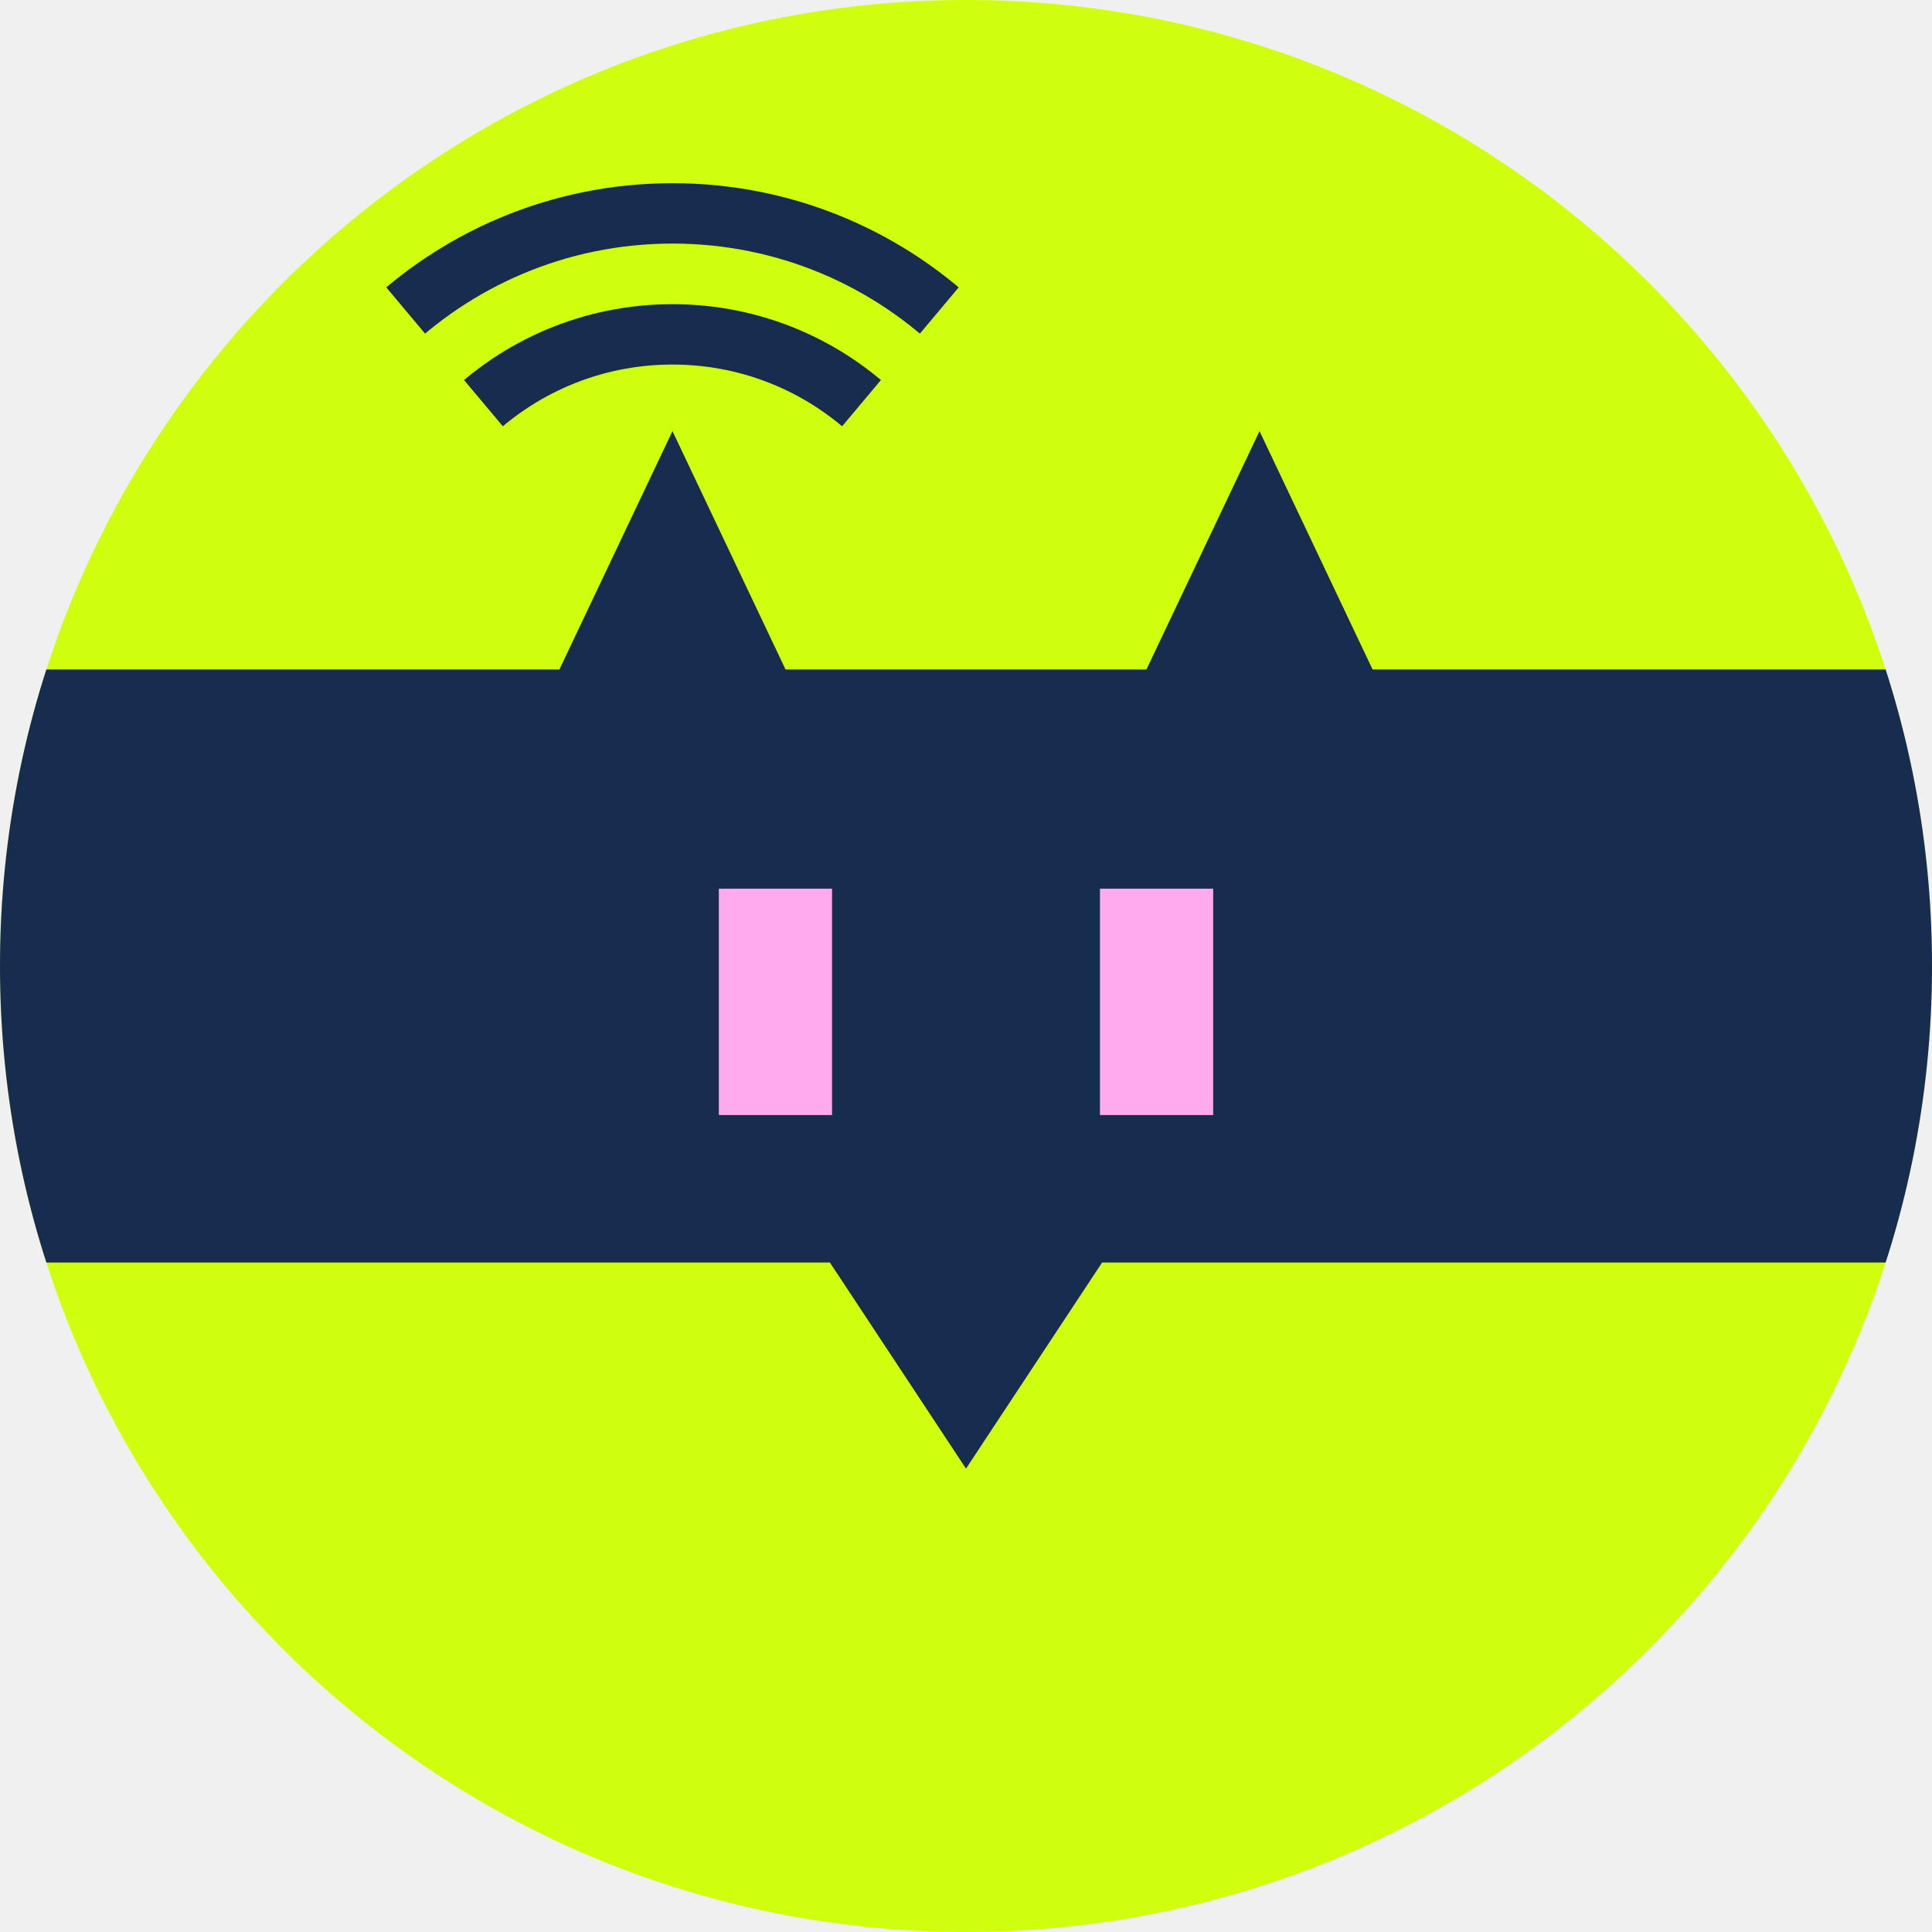
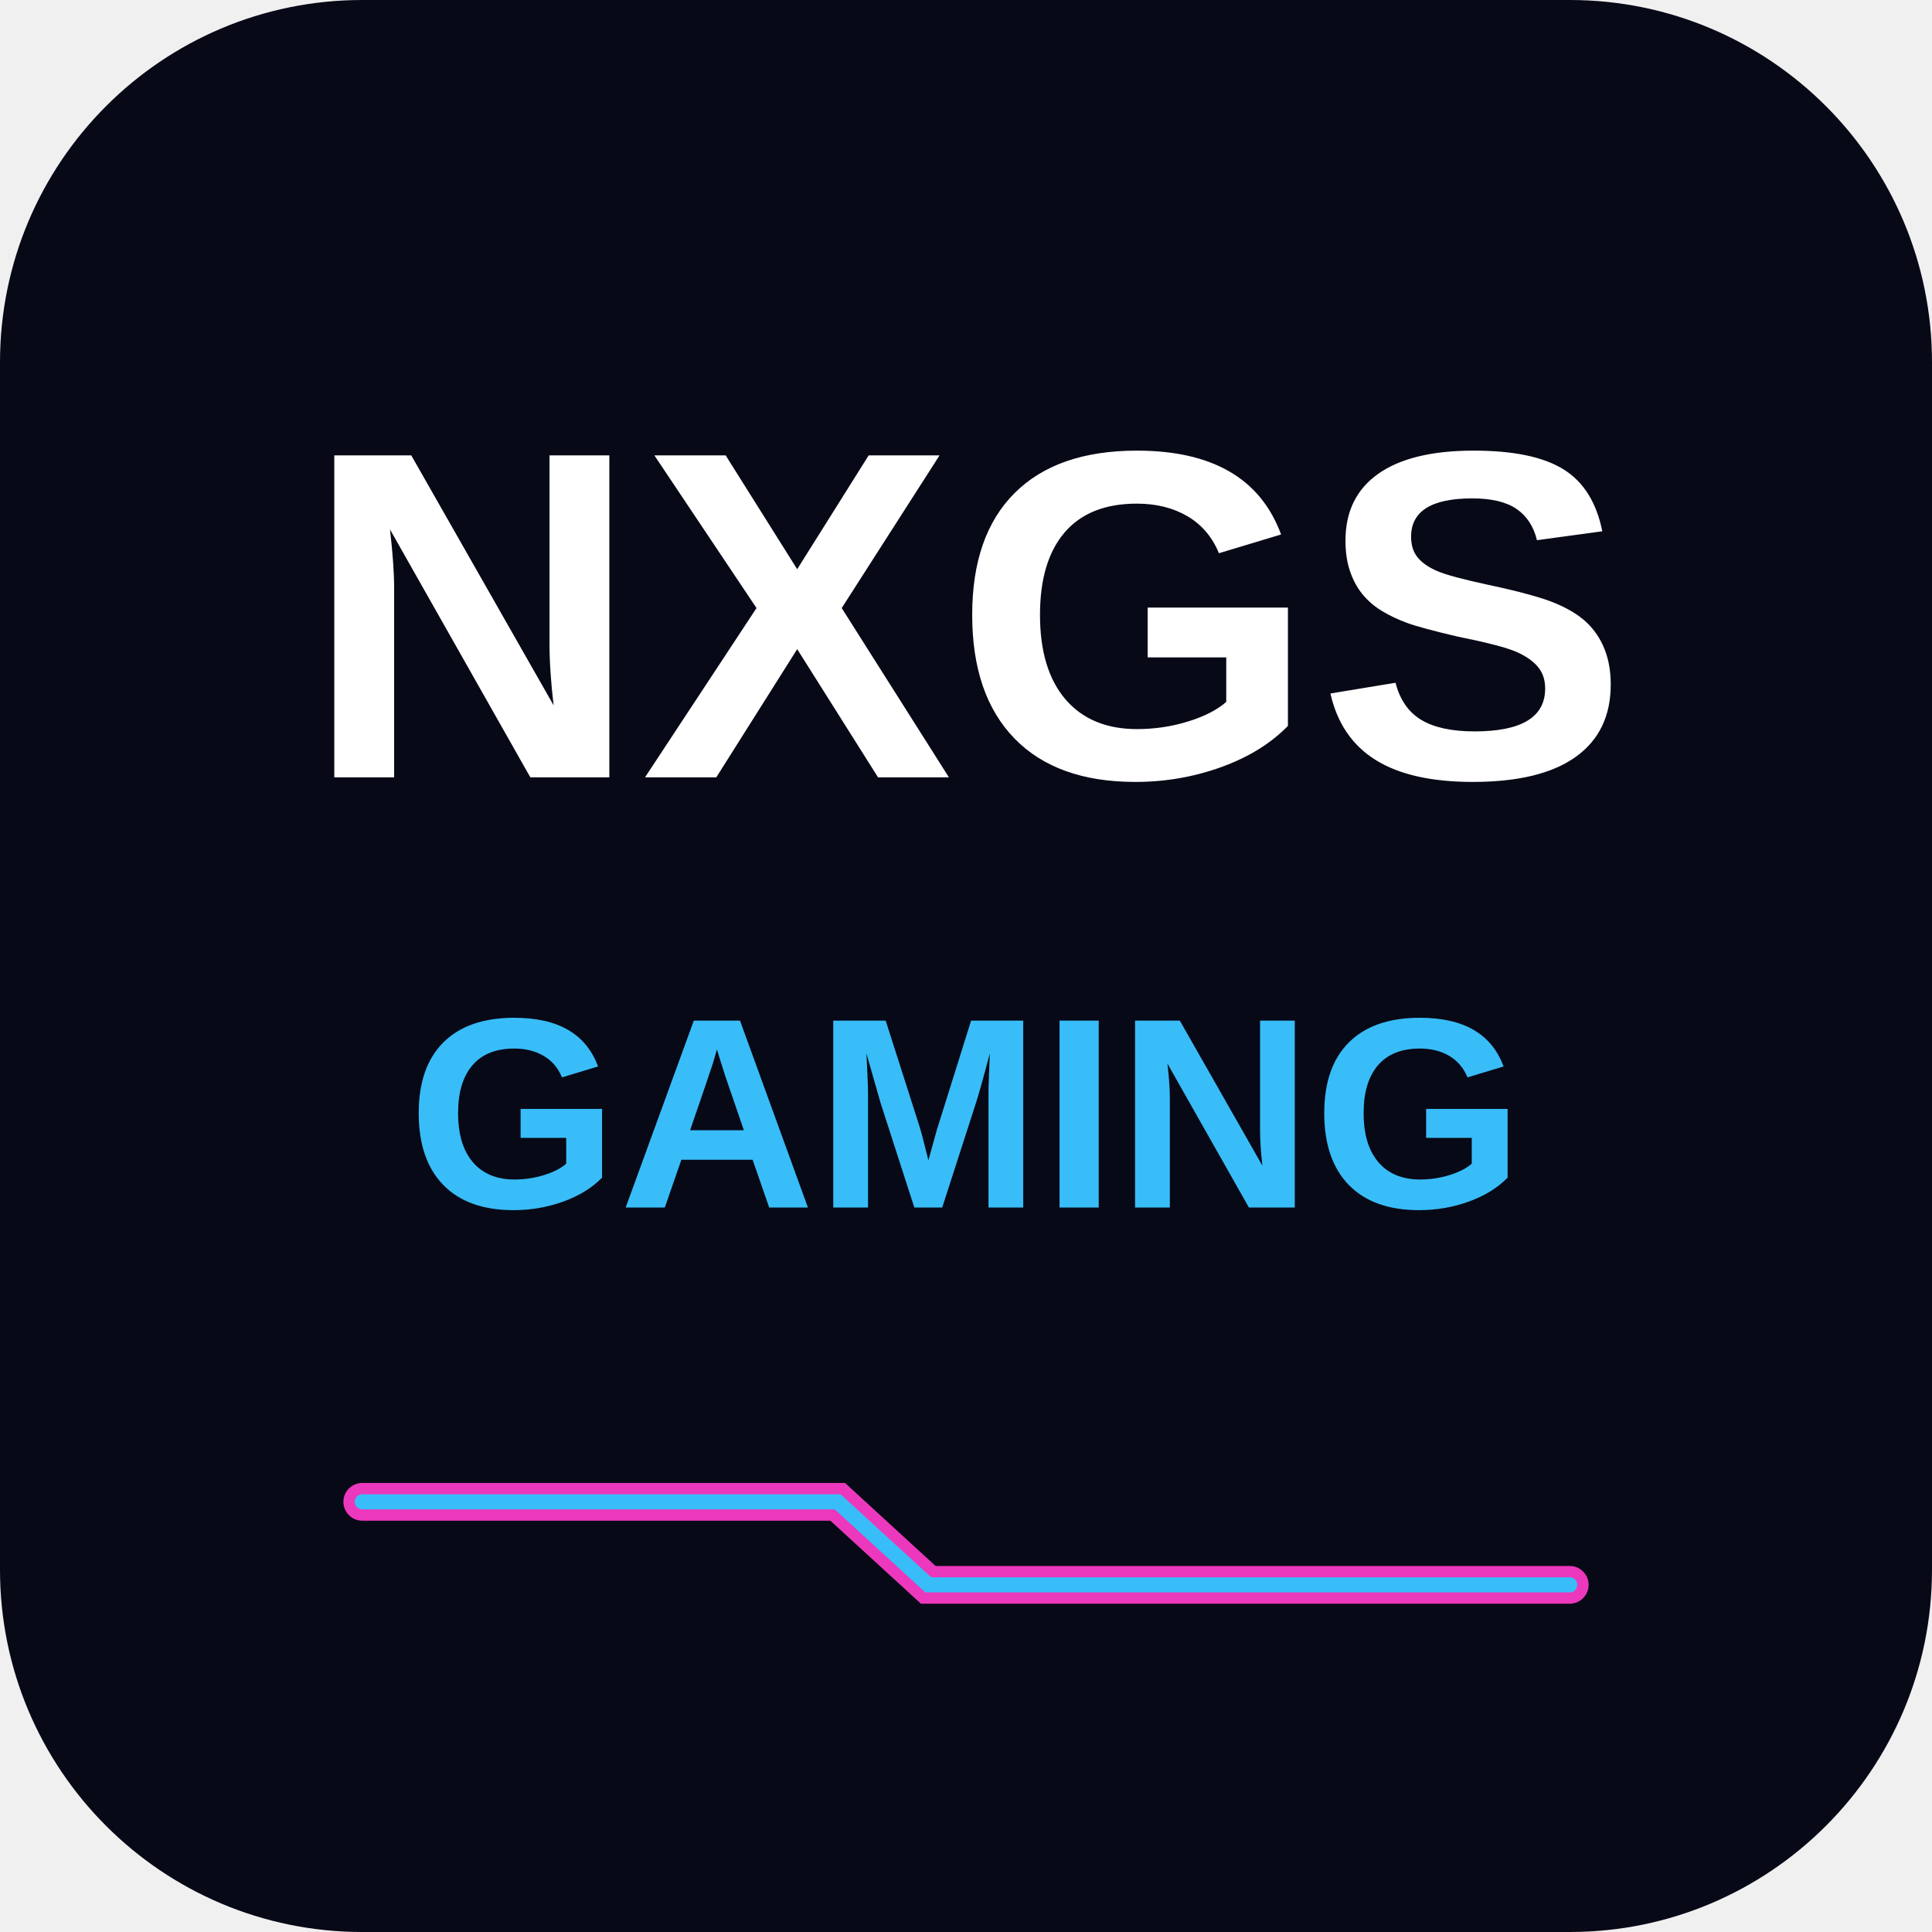
- <svg xmlns="http://www.w3.org/2000/svg" xmlns:xlink="http://www.w3.org/1999/xlink" width="1024" height="1024" viewBox="0 0 270.933 270.933" version="1.1" id="svg8">
-   <defs id="defs2">
-     <clipPath clipPathUnits="userSpaceOnUse" id="clipPath869">
-       <path d="m -143.738,56.832 a 79.375,79.375 0 0 1 102.043,2e-6 l -51.021,60.805 z" id="path871" style="fill:#008080;fill-opacity:1;stroke:none;stroke-width:11.121;stroke-miterlimit:4;stroke-dasharray:none;stroke-opacity:1" />
-     </clipPath>
-     <clipPath clipPathUnits="userSpaceOnUse" id="clipPath964">
-       <circle style="display:inline;fill:#ff9955;fill-opacity:1;stroke:none;stroke-width:8.467;stroke-miterlimit:4;stroke-dasharray:none;stroke-opacity:1" id="circle966" cx="-135.467" cy="161.494" r="135.467" transform="scale(-1,1)" />
-     </clipPath>
-     <clipPath clipPathUnits="userSpaceOnUse" id="clipPath891">
-       <circle style="display:inline;fill:#cfff0d;fill-opacity:1;stroke:none;stroke-width:8.467;stroke-miterlimit:4;stroke-dasharray:none;stroke-opacity:1" id="circle893" cx="135.467" cy="161.533" r="135.467" />
-     </clipPath>
-   </defs>
-   <g id="g975" style="display:none" transform="translate(5.1953125e-6,-26.06663)">
-     <rect y="119.956" x="135.467" height="83.155" width="948.267" id="rect905" style="fill:#162d50;fill-opacity:1;stroke:none;stroke-width:16.038;stroke-miterlimit:4;stroke-dasharray:none;stroke-opacity:1" />
-     <text id="text990" y="184.901" x="945.932" style="font-style:normal;font-weight:normal;font-size:63.987px;line-height:1.25;font-family:sans-serif;letter-spacing:0px;word-spacing:0px;fill:#ffaaee;fill-opacity:1;stroke:none;stroke-width:1.6" xml:space="preserve">
-       <tspan style="fill:#ffaaee;fill-opacity:1;stroke-width:1.6" y="184.901" x="945.932" id="tspan988">千秋</tspan>
-       <tspan id="tspan992" style="fill:#ffaaee;fill-opacity:1;stroke-width:1.6" y="264.884" x="945.932" />
-     </text>
-   </g>
-   <g id="layer1" transform="translate(0,-26.06663)" style="display:inline">
-     <g id="g1005" clip-path="url(#clipPath891)" style="display:inline">
-       <rect ry="1.057" y="26.067" x="-4.0937502e-07" height="270.933" width="270.933" id="rect873" style="fill:#cfff0d;fill-opacity:1;stroke:none;stroke-width:8.464;stroke-miterlimit:4;stroke-dasharray:none;stroke-opacity:1" />
-       <g id="g1033" transform="matrix(-1,0,0,1,262.2803,19.50357)" style="display:none;stroke:none">
-         <path id="path1019" d="M -8.653,183.607 H 107.723 l 19.09,28.908 V 100.452 H -8.653 Z" style="display:inline;fill:#162d50;stroke:none;stroke-width:0.265px;stroke-linecap:butt;stroke-linejoin:miter;stroke-opacity:1" />
-         <rect style="fill:#ffaaee;fill-opacity:1;stroke:none;stroke-width:0.186;stroke-miterlimit:4;stroke-dasharray:none" id="rect1021" width="15.497" height="31.75" x="92.383" y="131.068" />
-         <path style="fill:#162d50;fill-opacity:1;stroke:none;stroke-width:0.5;stroke-miterlimit:4;stroke-dasharray:none" id="path1023" d="m 104.251,104.122 -28.615,0 -28.615,0 14.308,-24.782 14.308,-24.782 14.308,24.782 z" transform="matrix(0.7028003,0,0,0.855321,32.49527,20.35597)" />
-         <flowRoot xml:space="preserve" id="flowRoot1031" style="font-style:normal;font-weight:normal;font-size:40px;line-height:1.25;font-family:sans-serif;letter-spacing:0px;word-spacing:0px;display:inline;fill:#000000;fill-opacity:1;stroke:none" transform="matrix(0.2645833,0,0,0.2645833,-8.652999,15.86128)">
-           <flowRegion id="flowRegion1027" style="stroke:none">
-             <rect id="rect1025" width="104.286" height="78.571" x="-374.286" y="54" style="stroke:none" />
-           </flowRegion>
-           <flowPara id="flowPara1029" />
-         </flowRoot>
-       </g>
-       <use style="display:none" transform="matrix(-1,0,0,1,270.9334,-5.3583985e-6)" height="100%" width="100%" id="use4535" xlink:href="#g4527" y="0" x="0" />
-       <g style="display:inline;stroke:none" transform="matrix(-1,0,0,1,262.2803,19.50357)" id="g4527">
-         <path style="display:inline;fill:#162d50;stroke:none;stroke-width:1px;stroke-linecap:butt;stroke-linejoin:miter;stroke-opacity:1" d="m 356.428,228.504 -38.004,80.111 -21.938,46.242 H 0 V 669.143 H 439.848 L 512,778.4 584.152,669.143 H 1024 V 354.857 H 727.514 l -21.938,-46.242 -38.004,-80.111 -38.006,80.111 -21.938,46.242 H 512 416.371 l -21.938,-46.242 z" transform="matrix(-0.2645833,0,0,0.2645833,262.2803,6.563066)" id="path4518" />
-         <rect y="131.182" x="92.153" height="31.75" width="15.875" id="rect1043" style="display:inline;fill:#ffaaee;fill-opacity:1;stroke:none;stroke-width:0.188;stroke-miterlimit:4;stroke-dasharray:none" />
-         <rect style="display:inline;fill:#ffaaee;fill-opacity:1;stroke:none;stroke-width:0.188;stroke-miterlimit:4;stroke-dasharray:none" id="rect1047" width="15.875" height="31.75" x="145.599" y="131.182" />
-       </g>
-       <g clip-path="url(#clipPath869)" style="fill:none" transform="translate(187.0221,-3.438727)" id="g844">
-         <circle r="58.208" style="fill:none;fill-opacity:1;stroke:#162d50;stroke-width:8.467;stroke-miterlimit:4;stroke-dasharray:none;stroke-opacity:1" id="path830" cx="-92.717" cy="117.637" />
-         <circle r="41.242" cy="117.637" cx="-92.717" id="circle840" style="fill:none;fill-opacity:1;stroke:#162d50;stroke-width:8.467;stroke-miterlimit:4;stroke-dasharray:none;stroke-opacity:1" />
-       </g>
-     </g>
-     <g clip-path="url(#clipPath891)" id="g929" transform="matrix(0.8808593,0,0,0.8808593,16.13958,19.24519)" style="display:none">
-       <rect style="fill:#cfff0d;fill-opacity:1;stroke:none;stroke-width:8.464;stroke-miterlimit:4;stroke-dasharray:none;stroke-opacity:1" id="rect895" width="270.933" height="270.933" x="-4.0937502e-07" y="26.067" ry="1.057" />
-       <g style="display:none;stroke:none" transform="matrix(-1,0,0,1,262.2803,19.50357)" id="g911">
-         <path style="display:inline;fill:#162d50;stroke:none;stroke-width:0.265px;stroke-linecap:butt;stroke-linejoin:miter;stroke-opacity:1" d="M -8.653,183.607 H 107.723 l 19.09,28.908 V 100.452 H -8.653 Z" id="path897" />
-         <rect y="131.068" x="92.383" height="31.75" width="15.497" id="rect899" style="fill:#ffaaee;fill-opacity:1;stroke:none;stroke-width:0.186;stroke-miterlimit:4;stroke-dasharray:none" />
-         <path transform="matrix(0.7028003,0,0,0.855321,32.49527,20.35597)" d="m 104.251,104.122 -28.615,0 -28.615,0 14.308,-24.782 14.308,-24.782 14.308,24.782 z" id="path901" style="fill:#162d50;fill-opacity:1;stroke:none;stroke-width:0.5;stroke-miterlimit:4;stroke-dasharray:none" />
-         <flowRoot transform="matrix(0.2645833,0,0,0.2645833,-8.652999,15.86128)" style="font-style:normal;font-weight:normal;font-size:40px;line-height:1.25;font-family:sans-serif;letter-spacing:0px;word-spacing:0px;display:inline;fill:#000000;fill-opacity:1;stroke:none" id="flowRoot909" xml:space="preserve">
-           <flowRegion style="stroke:none" id="flowRegion905">
-             <rect style="stroke:none" y="54" x="-374.286" height="78.571" width="104.286" id="rect903" />
-           </flowRegion>
-           <flowPara id="flowPara907" />
-         </flowRoot>
-       </g>
-       <use x="0" y="0" xlink:href="#g4527" id="use913" width="100%" height="100%" transform="matrix(-1,0,0,1,270.9334,-5.3583985e-6)" style="display:none" />
-       <g id="g921" transform="matrix(-1,0,0,1,262.2803,19.50357)" style="display:inline;stroke:none">
-         <path id="path915" transform="matrix(-0.2645833,0,0,0.2645833,262.2803,6.563066)" d="m 356.428,228.504 -38.004,80.111 -21.938,46.242 H 0 V 669.143 H 439.848 L 512,778.4 584.152,669.143 H 1024 V 354.857 H 727.514 l -21.938,-46.242 -38.004,-80.111 -38.006,80.111 -21.938,46.242 H 512 416.371 l -21.938,-46.242 z" style="display:inline;fill:#162d50;stroke:none;stroke-width:1px;stroke-linecap:butt;stroke-linejoin:miter;stroke-opacity:1" />
-         <rect style="display:inline;fill:#ffaaee;fill-opacity:1;stroke:none;stroke-width:0.188;stroke-miterlimit:4;stroke-dasharray:none" id="rect917" width="15.875" height="31.75" x="92.153" y="131.182" />
-         <rect y="131.182" x="145.599" height="31.75" width="15.875" id="rect919" style="display:inline;fill:#ffaaee;fill-opacity:1;stroke:none;stroke-width:0.188;stroke-miterlimit:4;stroke-dasharray:none" />
-       </g>
-       <g id="g927" transform="translate(187.0221,-3.438727)" style="fill:none" clip-path="url(#clipPath869)">
-         <circle cy="117.637" cx="-92.717" id="circle923" style="fill:none;fill-opacity:1;stroke:#162d50;stroke-width:8.467;stroke-miterlimit:4;stroke-dasharray:none;stroke-opacity:1" r="58.208" />
-         <circle style="fill:none;fill-opacity:1;stroke:#162d50;stroke-width:8.467;stroke-miterlimit:4;stroke-dasharray:none;stroke-opacity:1" id="circle925" cx="-92.717" cy="117.637" r="41.242" />
-       </g>
-     </g>
-   </g>
+ <svg xmlns="http://www.w3.org/2000/svg" viewBox="0 0 512 512" role="img" aria-label="NXGS Gaming documentation icon">
+   <rect width="512" height="512" rx="96" fill="#080917" />
+   <text x="256" y="206" text-anchor="middle" font-family="Arial, Helvetica, sans-serif" font-size="124" font-weight="800" fill="#ffffff">NXGS</text>
+   <text x="256" y="320" text-anchor="middle" font-family="Arial, Helvetica, sans-serif" font-size="72" font-weight="700" fill="#38bdf8">GAMING</text>
+   <path d="M96 398h126l24 22h170" fill="none" stroke="#ec38bc" stroke-width="10" stroke-linecap="round" />
+   <path d="M96 398h126l24 22h170" fill="none" stroke="#38bdf8" stroke-width="4" stroke-linecap="round" />
</svg>
